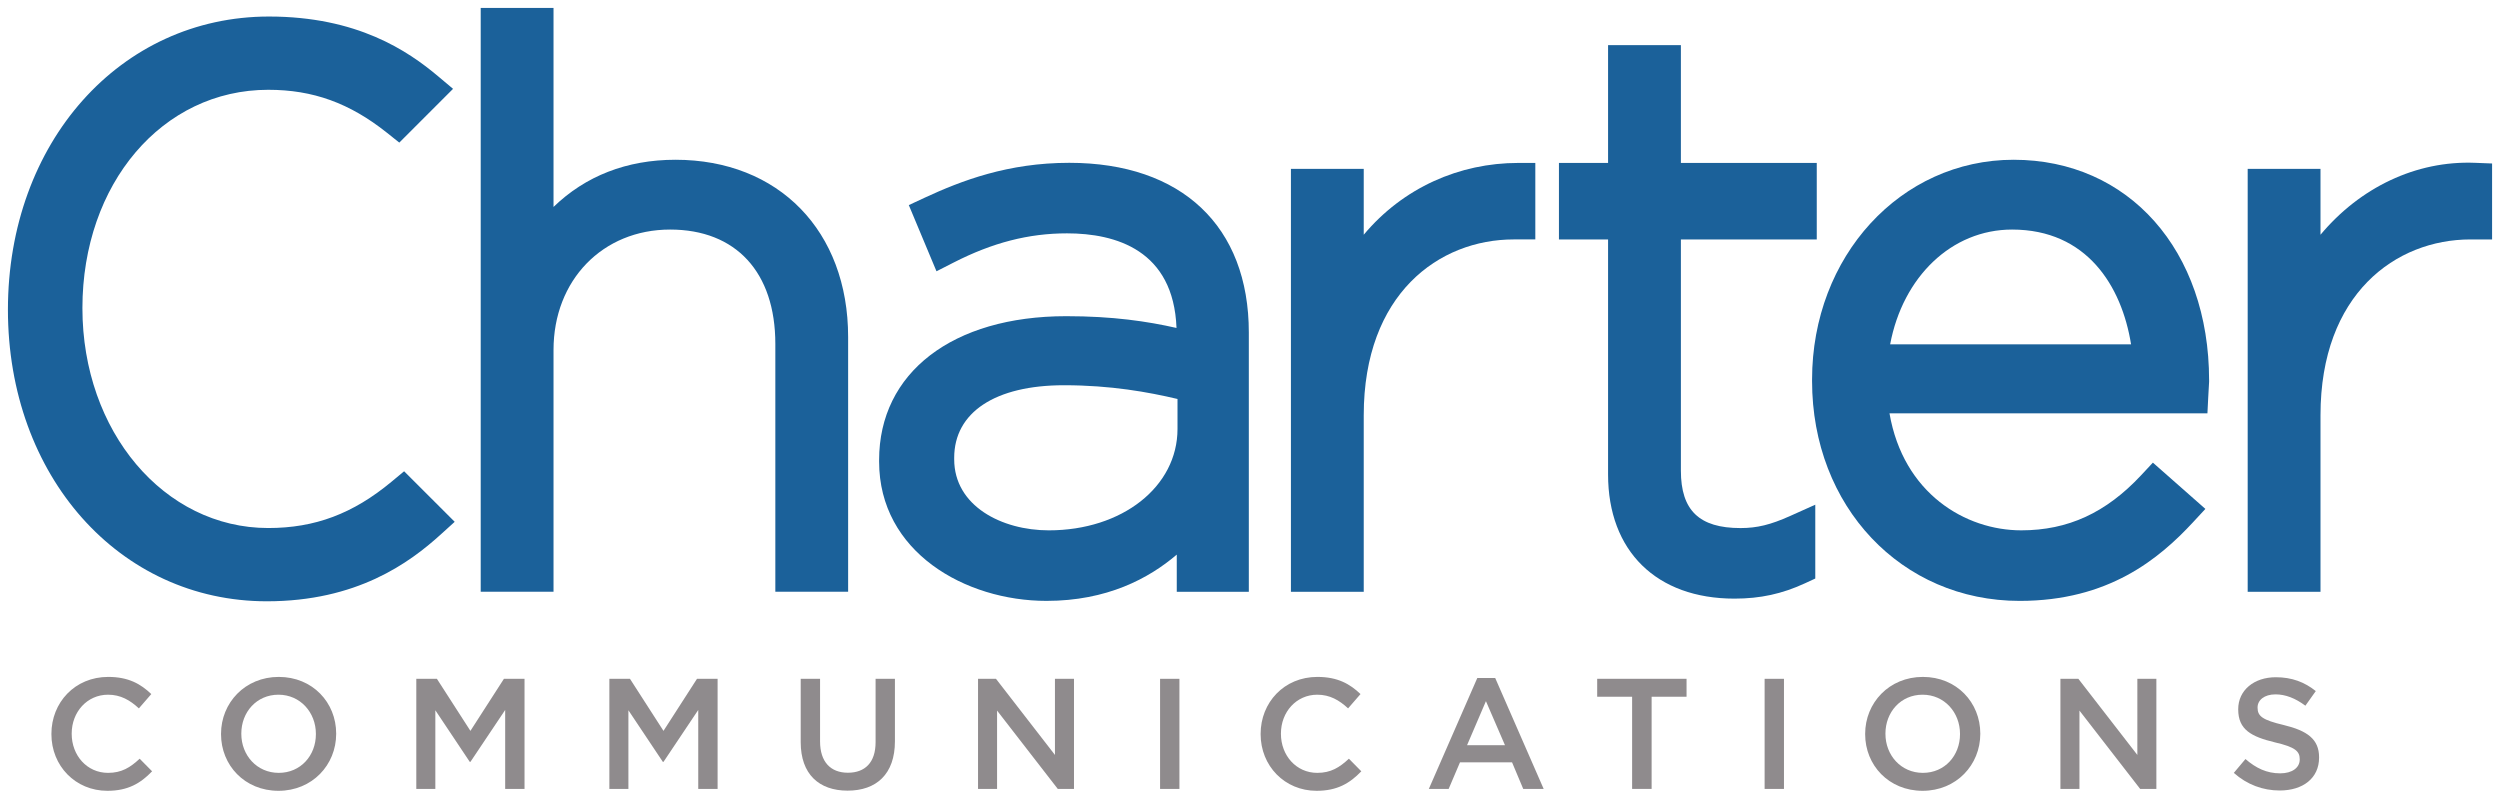
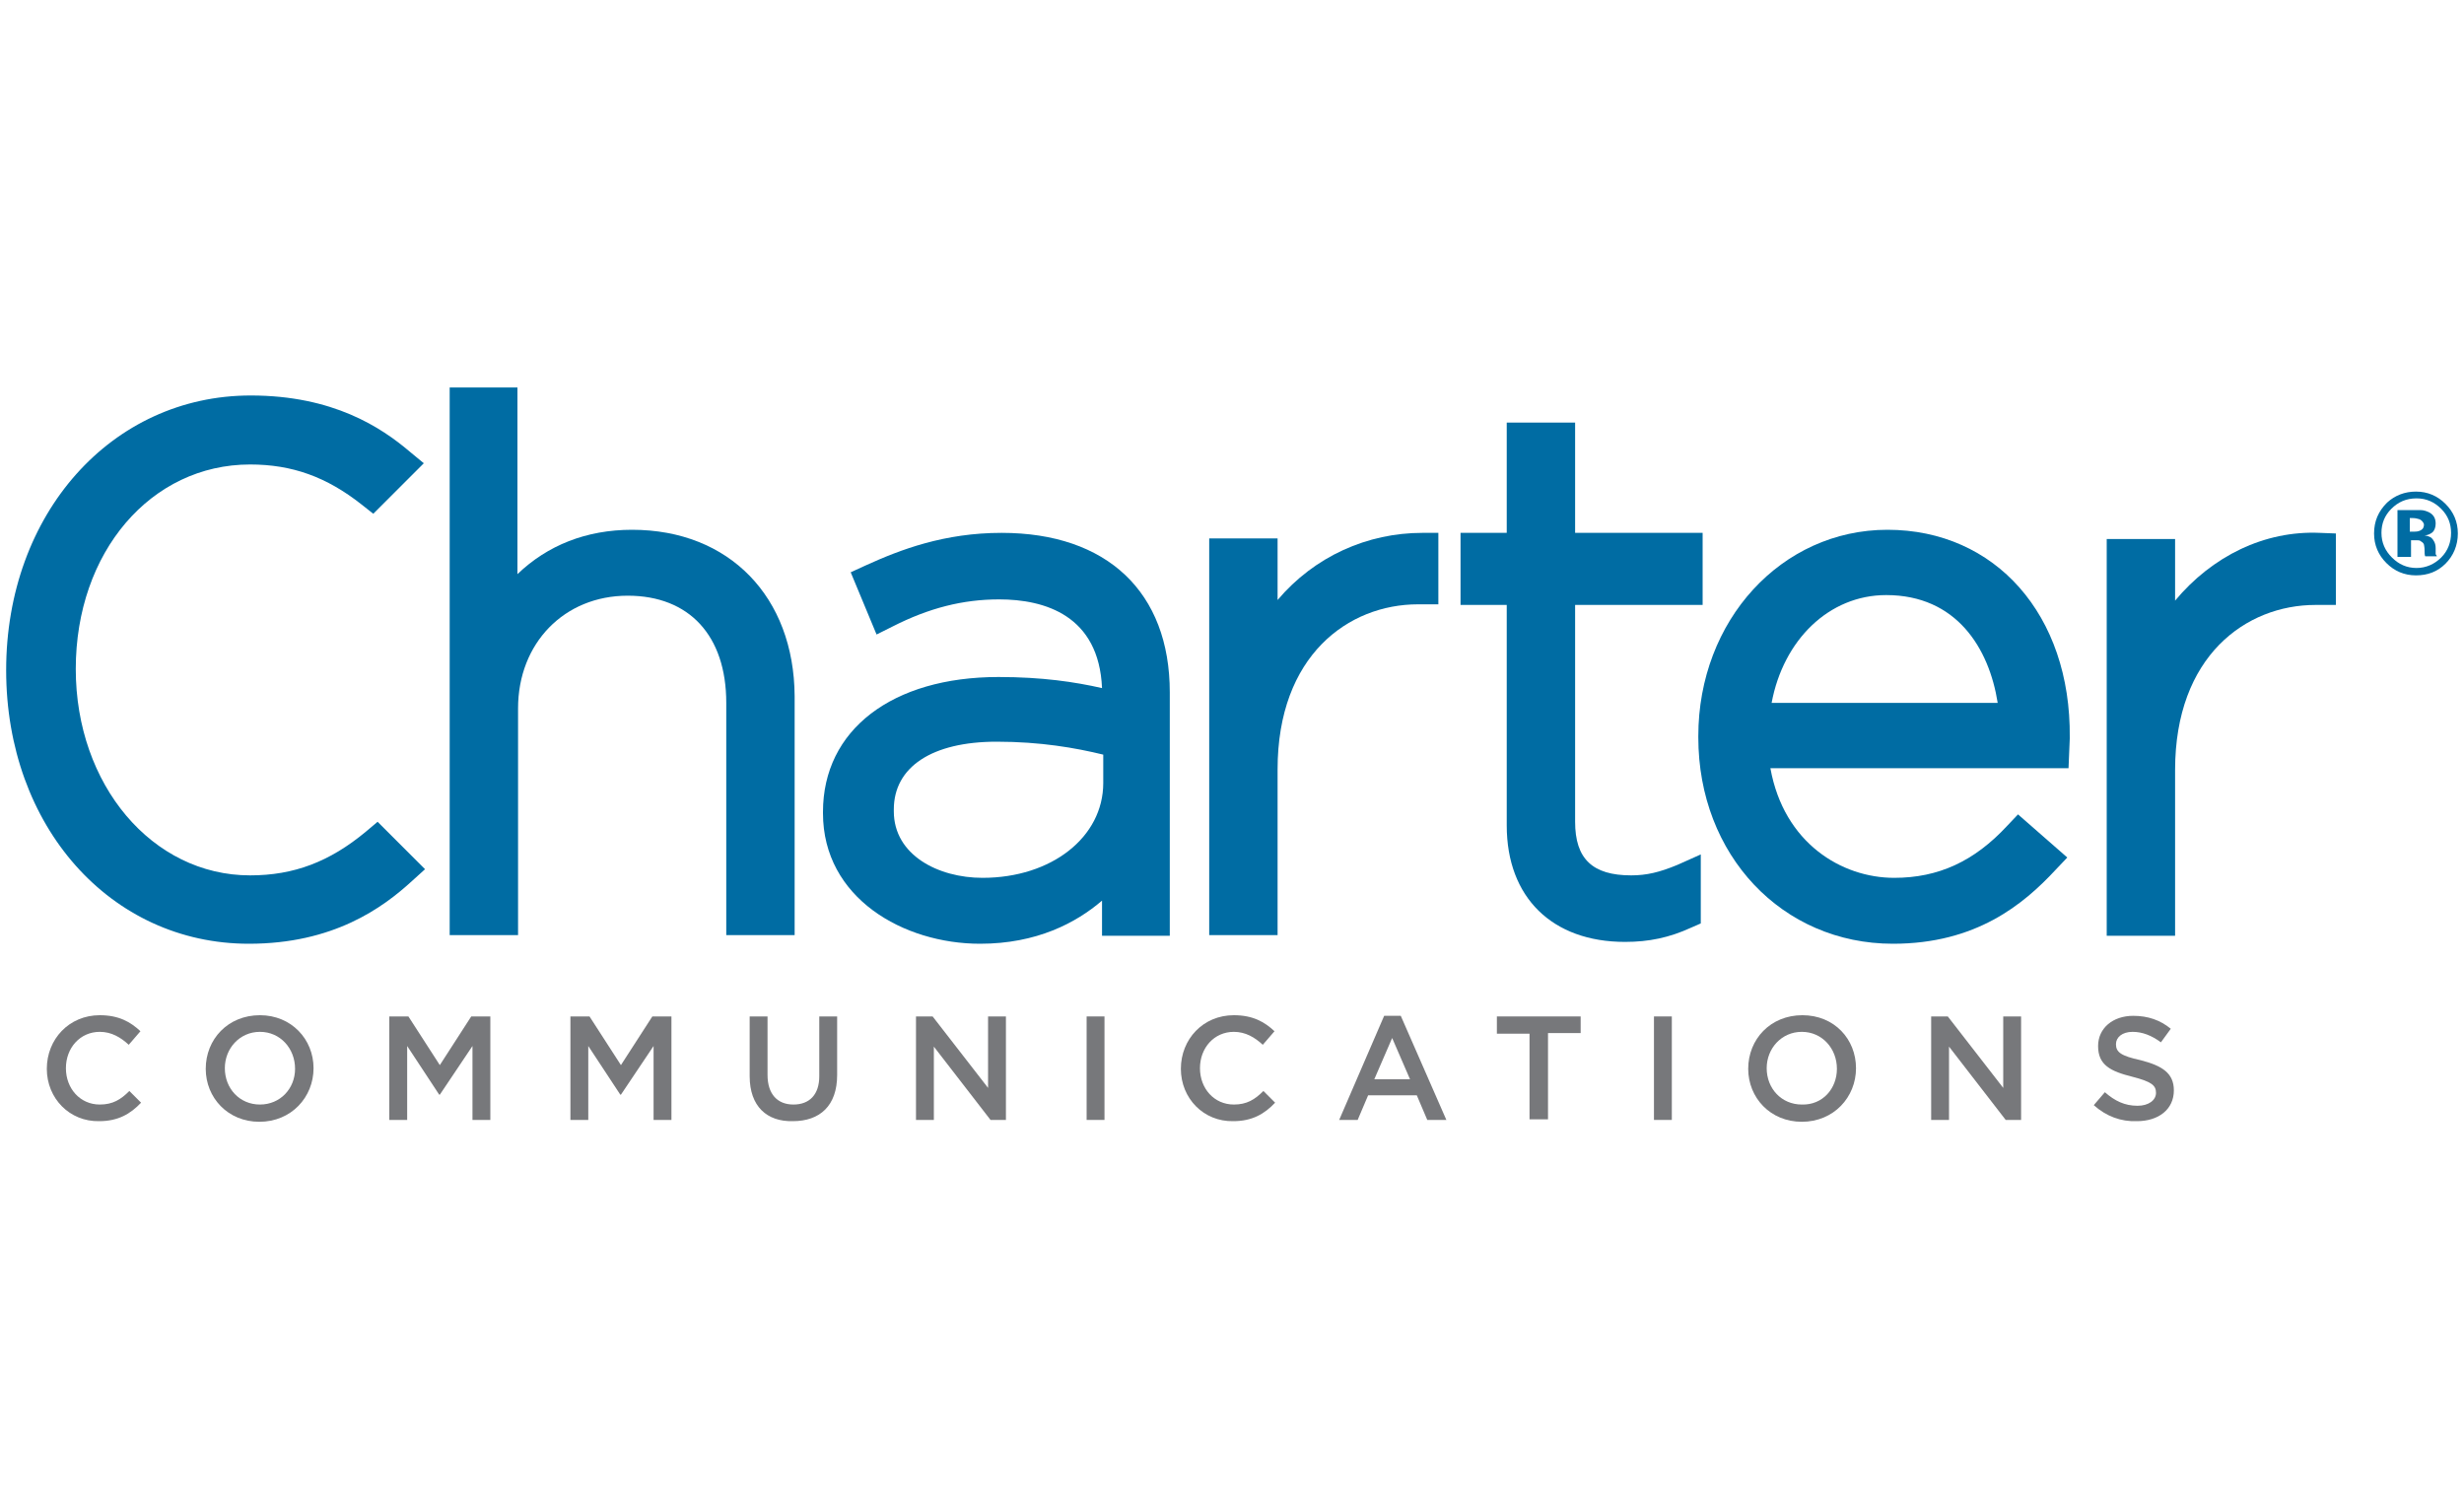
- <svg xmlns="http://www.w3.org/2000/svg" height="50.398" viewBox="0 0 41.737 13.334" width="157.746">
-   <clipPath id="a">
-     <path d="m458.439 718.951h117.561v37.049h-117.561z" />
-   </clipPath>
-   <g clip-path="url(#a)" transform="matrix(.3527778 0 0 -.3527778 -161.5951 266.8321)">
-     <path d="m0 0c-2.31 0-4.262-.772-5.77-2.233v9.418h-3.446v-27.629h3.446v11.443c0 3.302 2.321 5.698 5.518 5.698 3.117 0 4.979-2.022 4.979-5.411v-11.73h3.445v12.054c0 5.018-3.284 8.39-8.172 8.39" fill="#1b619a" transform="translate(490.0297 748.8145)" />
-     <path d="m0 0c0 2.151 1.942 3.434 5.195 3.434 2.212 0 3.985-.322 5.373-.65v-1.417c0-2.737-2.619-4.8-6.092-4.8-2.225 0-4.476 1.154-4.476 3.362zm5.446 13.96c-2.895 0-5.092-.839-6.86-1.659l-.734-.342 1.31-3.132.81.413c1.844.943 3.55 1.382 5.367 1.382 2.308 0 5.042-.793 5.182-4.477-1.377.312-3.005.557-5.219.557-5.38 0-8.855-2.674-8.855-6.809v-.072c0-4.282 4.081-6.592 7.921-6.592 2.857 0 4.843 1.059 6.165 2.19v-1.759h3.41v12.27c0 5.029-3.177 8.03-8.497 8.03" fill="#1b619a" transform="translate(503.2209 734.71)" />
-     <path d="m0 0v3.116h-3.446v-20.013h3.446v8.354c0 5.748 3.565 8.321 7.099 8.321h1.021v3.62h-.809c-2.779 0-5.447-1.17-7.311-3.398" fill="#1b619a" transform="translate(522.6021 745.2665)" />
-     <path d="m0 0c-1.952 0-2.822.836-2.822 2.714v10.945h6.43v3.621h-6.43v5.575h-3.446v-5.575h-2.325v-3.621h2.325v-11.124c0-3.623 2.29-5.874 5.98-5.874 1.222 0 2.251.224 3.335.724l.491.227v3.494l-1.188-.533c-.932-.418-1.569-.573-2.35-.573" fill="#1b619a" transform="translate(540.4329 731.3849)" />
-     <path d="m0 0c3.529 0 5.184-2.663 5.629-5.431h-11.401c.6 3.19 2.904 5.431 5.772 5.431m.071 3.303c-5.348 0-9.538-4.569-9.538-10.402v-.072c0-5.929 4.224-10.402 9.825-10.402 4.207 0 6.593 1.988 8.201 3.719l.587.634-2.484 2.19-.558-.598c-1.661-1.778-3.463-2.606-5.673-2.606-2.636 0-5.578 1.741-6.234 5.537h15.046l.037.741.042.749v.071c0 6.146-3.803 10.439-9.251 10.439" fill="#1b619a" transform="translate(553.2859 745.5115)" />
-     <path d="m0 0c-2.797.111-5.45-1.176-7.312-3.404v3.117h-3.446v-20.013h3.446v8.354c0 5.747 3.566 8.32 7.098 8.32h1.022v3.594z" fill="#1b619a" transform="translate(575.1917 748.6702)" />
-     <path d="m0 0c-1.827-1.519-3.627-2.195-5.839-2.195-4.931 0-8.794 4.57-8.794 10.406 0 5.892 3.781 10.333 8.794 10.333 2.118 0 3.849-.626 5.614-2.03l.588-.469 2.544 2.544-.703.591c-1.442 1.215-3.841 2.831-8.009 2.831-7.043 0-12.353-5.965-12.353-13.874 0-7.867 5.266-13.799 12.251-13.799 4.255 0 6.739 1.807 8.237 3.167l.655.594-2.394 2.392z" fill="#1b619a" transform="translate(476.5979 733.5817)" />
-     <g fill="#8f8b8d">
-       <path d="m0 0v.015c0 1.481 1.109 2.695 2.688 2.695.96 0 1.541-.335 2.039-.812l-.588-.677c-.417.387-.863.647-1.459.647-.99 0-1.72-.818-1.72-1.838v-.015c0-1.02.722-1.846 1.72-1.846.64 0 1.05.253 1.496.67l.589-.596c-.544-.566-1.139-.923-2.115-.923-1.518 0-2.65 1.183-2.65 2.68" transform="translate(460.4977 721.6311)" />
-       <path d="m0 0v.015c0 1.012-.737 1.853-1.772 1.853s-1.757-.826-1.757-1.838v-.015c0-1.013.737-1.846 1.772-1.846s1.757.818 1.757 1.831m-4.489 0v.015c0 1.466 1.132 2.695 2.732 2.695 1.601 0 2.717-1.214 2.717-2.68v-.015c0-1.467-1.131-2.695-2.732-2.695-1.6 0-2.717 1.213-2.717 2.68" transform="translate(473.0139 721.6311)" />
-       <path d="m0 0h.975l1.586-2.464 1.586 2.464h.975v-5.211h-.916v3.737l-1.645-2.457h-.03l-1.63 2.442v-3.722h-.901z" transform="translate(477.7657 724.2513)" />
-       <path d="m0 0h.975l1.586-2.464 1.586 2.464h.975v-5.211h-.916v3.737l-1.645-2.457h-.03l-1.63 2.442v-3.722h-.901z" transform="translate(486.9024 724.2513)" />
-       <path d="m0 0v3h.916v-2.963c0-.968.498-1.482 1.317-1.482.812 0 1.311.484 1.311 1.445v3h.915v-2.956c0-1.555-.878-2.337-2.241-2.337-1.354 0-2.218.782-2.218 2.293" transform="translate(495.9571 721.2515)" />
-       <path d="m0 0h.849l2.791-3.603v3.603h.901v-5.211h-.767l-2.873 3.707v-3.707h-.901z" transform="translate(504.349 724.2513)" />
-       <path d="m512.964 724.251h.916v-5.211h-.916z" />
-       <path d="m0 0v.015c0 1.481 1.109 2.695 2.687 2.695.961 0 1.542-.335 2.04-.812l-.588-.677c-.417.387-.863.647-1.459.647-.99 0-1.719-.818-1.719-1.838v-.015c0-1.02.722-1.846 1.719-1.846.641 0 1.05.253 1.497.67l.588-.596c-.544-.566-1.139-.923-2.115-.923-1.518 0-2.65 1.183-2.65 2.68" transform="translate(517.7224 721.6311)" />
-       <path d="m0 0-.901 2.084-.893-2.084zm-1.31 3.179h.848l2.293-5.248h-.967l-.529 1.258h-2.464l-.536-1.258h-.938z" transform="translate(529.2858 721.1097)" />
-       <path d="m0 0h-1.653v.849h4.229v-.849h-1.653v-4.362h-.923z" transform="translate(535.3029 723.4028)" />
-       <path d="m541.573 724.251h.916v-5.211h-.916z" />
-       <path d="m0 0v.015c0 1.012-.737 1.853-1.772 1.853s-1.757-.826-1.757-1.838v-.015c0-1.013.737-1.846 1.772-1.846s1.757.818 1.757 1.831m-4.489 0v.015c0 1.466 1.132 2.695 2.732 2.695 1.601 0 2.717-1.214 2.717-2.68v-.015c0-1.467-1.131-2.695-2.732-2.695-1.6 0-2.717 1.213-2.717 2.68" transform="translate(550.8201 721.6311)" />
-       <path d="m0 0h.849l2.792-3.603v3.603h.9v-5.211h-.767l-2.873 3.707v-3.707h-.901z" transform="translate(555.5715 724.2513)" />
-       <path d="m0 0 .551.655c.499-.432 1.005-.677 1.645-.677.566 0 .923.267.923.655v.014c0 .373-.208.574-1.176.797-1.109.268-1.735.596-1.735 1.556v.015c0 .894.745 1.511 1.78 1.511.759 0 1.362-.231 1.891-.655l-.492-.692c-.469.35-.938.536-1.414.536-.536 0-.849-.276-.849-.618v-.015c0-.402.238-.581 1.243-.819 1.102-.268 1.668-.663 1.668-1.526v-.015c0-.975-.767-1.556-1.861-1.556-.797 0-1.549.276-2.174.834" transform="translate(563.7777 719.7997)" />
-     </g>
+ <svg xmlns="http://www.w3.org/2000/svg" enable-background="new 0 0 400 245" viewBox="0 0 400 245">
+   <path d="m397 91.5c-1.3 1.3-2.9 1.9-4.8 1.9s-3.5-.7-4.8-2-2-2.9-2-4.8c0-2 .7-3.6 2.1-5 1.3-1.2 2.9-1.8 4.7-1.8 1.9 0 3.5.7 4.8 2s2 2.9 2 4.8-.7 3.6-2 4.9zm-8.8-8.9c-1.1 1.1-1.6 2.4-1.6 3.9 0 1.6.6 2.9 1.7 4s2.4 1.7 4 1.7c1.5 0 2.9-.6 4-1.7s1.6-2.5 1.6-4-.5-2.8-1.6-3.9-2.4-1.7-4-1.7c-1.7 0-3 .6-4.1 1.7zm1 7.8v-7.6h2.1 1.6c.6 0 1.1.2 1.5.4.7.4 1 1 1 1.8 0 .6-.2 1.1-.5 1.4-.4.3-.8.5-1.3.5.5.1.8.2 1.1.4.4.4.7.9.7 1.7v.7.2c0 .1 0 .1.1.2l.1.2h-1.9c-.1-.2-.1-.6-.1-1 0-.5-.1-.8-.1-.9-.1-.3-.3-.4-.6-.6-.1-.1-.4-.1-.7-.1h-.4-.4v2.7zm3.6-6.1c-.3-.1-.7-.2-1.1-.2h-.5v2.2h.8c.5 0 .8-.1 1.1-.3s.4-.5.4-.9c-.1-.3-.3-.6-.7-.8z" fill="#006ca3" />
+   <g fill="#77787b">
+     <path d="m7.6 173.5c0-4.8 3.6-8.7 8.6-8.7 3.1 0 5 1.1 6.6 2.6l-1.9 2.2c-1.3-1.2-2.8-2.1-4.7-2.1-3.2 0-5.5 2.6-5.5 5.9 0 3.3 2.3 5.9 5.5 5.9 2.1 0 3.4-.8 4.8-2.2l1.9 1.9c-1.7 1.8-3.7 3-6.8 3-4.8.1-8.5-3.7-8.5-8.5z" />
+     <path d="m33.4 173.5c0-4.8 3.6-8.7 8.8-8.7 5.1 0 8.7 3.9 8.7 8.6 0 4.7-3.6 8.7-8.8 8.7-5.1 0-8.7-3.9-8.7-8.6zm14.5 0c0-3.3-2.4-6-5.7-6s-5.7 2.7-5.7 5.9c0 3.3 2.4 5.9 5.7 5.9s5.7-2.6 5.7-5.8z" />
+     <path d="m63.2 165h3.1l5.1 7.9 5.1-7.9h3.1v16.8h-2.9v-12l-5.3 7.9h-.1l-5.2-7.9v12h-2.9z" />
+     <path d="m92.6 165h3.1l5.1 7.9 5.1-7.9h3.1v16.8h-2.9v-12l-5.3 7.9h-.1l-5.2-7.9v12h-2.9z" />
+     <path d="m121.7 174.7v-9.7h2.9v9.5c0 3.1 1.6 4.8 4.2 4.8s4.2-1.6 4.2-4.6v-9.7h2.9v9.5c0 5-2.8 7.5-7.2 7.5-4.2.1-7-2.4-7-7.3z" />
+     <path d="m148.7 165h2.7l9 11.6v-11.6h2.9v16.8h-2.5l-9.2-11.9v11.9h-2.9z" />
+     <path d="m176.4 165h2.9v16.8h-2.9z" />
+     <path d="m191.7 173.5c0-4.8 3.6-8.7 8.6-8.7 3.1 0 5 1.1 6.6 2.6l-1.9 2.2c-1.3-1.2-2.8-2.1-4.7-2.1-3.2 0-5.5 2.6-5.5 5.9 0 3.3 2.3 5.9 5.5 5.9 2.1 0 3.4-.8 4.8-2.2l1.9 1.9c-1.7 1.8-3.7 3-6.8 3-4.8.1-8.5-3.7-8.5-8.5z" />
+     <path d="m224.7 164.9h2.7l7.4 16.9h-3.1l-1.7-4h-7.9l-1.7 4h-3zm4.2 10.3-2.9-6.7-2.9 6.7z" />
+     <path d="m248.3 167.8h-5.3v-2.8h13.6v2.7h-5.3v14h-3z" />
+     <path d="m268.5 165h2.9v16.8h-2.9z" />
+     <path d="m283.8 173.5c0-4.8 3.6-8.7 8.8-8.7s8.7 3.9 8.7 8.6c0 4.7-3.6 8.7-8.8 8.7-5.1 0-8.7-3.9-8.7-8.6zm14.4 0c0-3.3-2.4-6-5.7-6s-5.7 2.7-5.7 5.9c0 3.3 2.4 5.9 5.7 5.9 3.4.1 5.7-2.6 5.7-5.8z" />
+     <path d="m313.5 165h2.7l9 11.6v-11.6h2.9v16.8h-2.5l-9.2-11.9v11.9h-2.9z" />
+     <path d="m339.9 179.4 1.8-2.1c1.6 1.4 3.2 2.2 5.3 2.2 1.8 0 3-.9 3-2.1 0-1.2-.7-1.8-3.8-2.6-3.6-.9-5.6-1.9-5.6-5 0-2.9 2.4-4.9 5.7-4.9 2.4 0 4.4.7 6.1 2.1l-1.6 2.2c-1.5-1.1-3-1.7-4.6-1.7-1.7 0-2.7.9-2.7 2 0 1.3.8 1.9 4 2.6 3.5.9 5.4 2.1 5.4 4.9 0 3.1-2.5 5-6 5-2.6.1-5-.8-7-2.6z" />
  </g>
+   <path d="m59.4 135c-5.9 4.9-11.7 7.1-18.8 7.1-15.9 0-28.3-14.7-28.3-33.5 0-19 12.2-33.2 28.3-33.2 6.8 0 12.4 2 18.1 6.5l1.9 1.5 8.2-8.2-2.3-1.9c-4.6-3.9-12.4-9.1-25.8-9.1-22.6 0-39.7 19.2-39.7 44.6 0 25.3 16.9 44.4 39.4 44.4 13.7 0 21.7-5.8 26.5-10.2l2.1-1.9-7.7-7.7z" fill="#006ca3" />
+   <path d="m102.6 86c-7.4 0-13.7 2.5-18.6 7.2v-30.3h-11v88.9h11.1v-36.8c0-10.6 7.5-18.3 17.8-18.3 10 0 16 6.5 16 17.4v37.7h11.1v-38.8c-.1-16.1-10.6-27-26.4-27" fill="#006ca3" />
+   <path d="m162.6 86.5c-9.3 0-16.4 2.7-22.1 5.3l-2.4 1.1 4.2 10.1 2.6-1.3c5.9-3 11.4-4.4 17.3-4.4 7.4 0 16.2 2.6 16.7 14.4-4.4-1-9.7-1.8-16.8-1.8-17.3 0-28.5 8.6-28.5 21.9v.2c0 13.8 13.1 21.2 25.5 21.2 9.2 0 15.6-3.4 19.8-7v5.7h11v-39.5c0-16.3-10.2-25.9-27.3-25.9m-17.5 44.9c0-6.9 6.2-11 16.7-11 7.1 0 12.8 1 17.3 2.1v4.6c0 8.8-8.4 15.4-19.6 15.4-7.2 0-14.4-3.7-14.4-10.8z" fill="#006ca3" />
+   <path d="m207.4 97.4v-10h-11.1v64.4h11.1v-26.9c0-18.5 11.5-26.8 22.8-26.8h3.3v-11.6h-2.6c-8.9 0-17.5 3.8-23.5 10.9" fill="#006ca3" />
+   <path d="m264.8 142.1c-6.3 0-9.1-2.7-9.1-8.7v-35.2h20.7v-11.7h-20.7v-17.9h-11.1v17.9h-7.5v11.7h7.5v35.8c0 11.7 7.4 18.9 19.2 18.9 3.9 0 7.2-.7 10.7-2.3l1.6-.7v-11.2l-3.8 1.7c-2.9 1.2-5 1.7-7.5 1.7" fill="#006ca3" />
+   <path d="m306.4 86c-17.2 0-30.7 14.7-30.7 33.5v.2c0 19.1 13.6 33.5 31.6 33.5 13.5 0 21.2-6.4 26.4-12l1.9-2-8-7-1.8 1.9c-5.3 5.7-11.1 8.4-18.3 8.4-8.5 0-17.9-5.6-20.1-17.8h48.4l.1-2.4.1-2.4v-.2c.2-19.9-12.1-33.7-29.6-33.7m-.2 10.6c11.4 0 16.7 8.6 18.1 17.5h-36.7c1.9-10.2 9.3-17.5 18.6-17.5" fill="#006ca3" />
+   <path d="m376.6 86.5c-9-.4-17.5 3.8-23.5 11v-10h-11.1v64.4h11.1v-26.9c0-18.5 11.5-26.8 22.8-26.8h3.3v-11.6z" fill="#006ca3" />
</svg>
